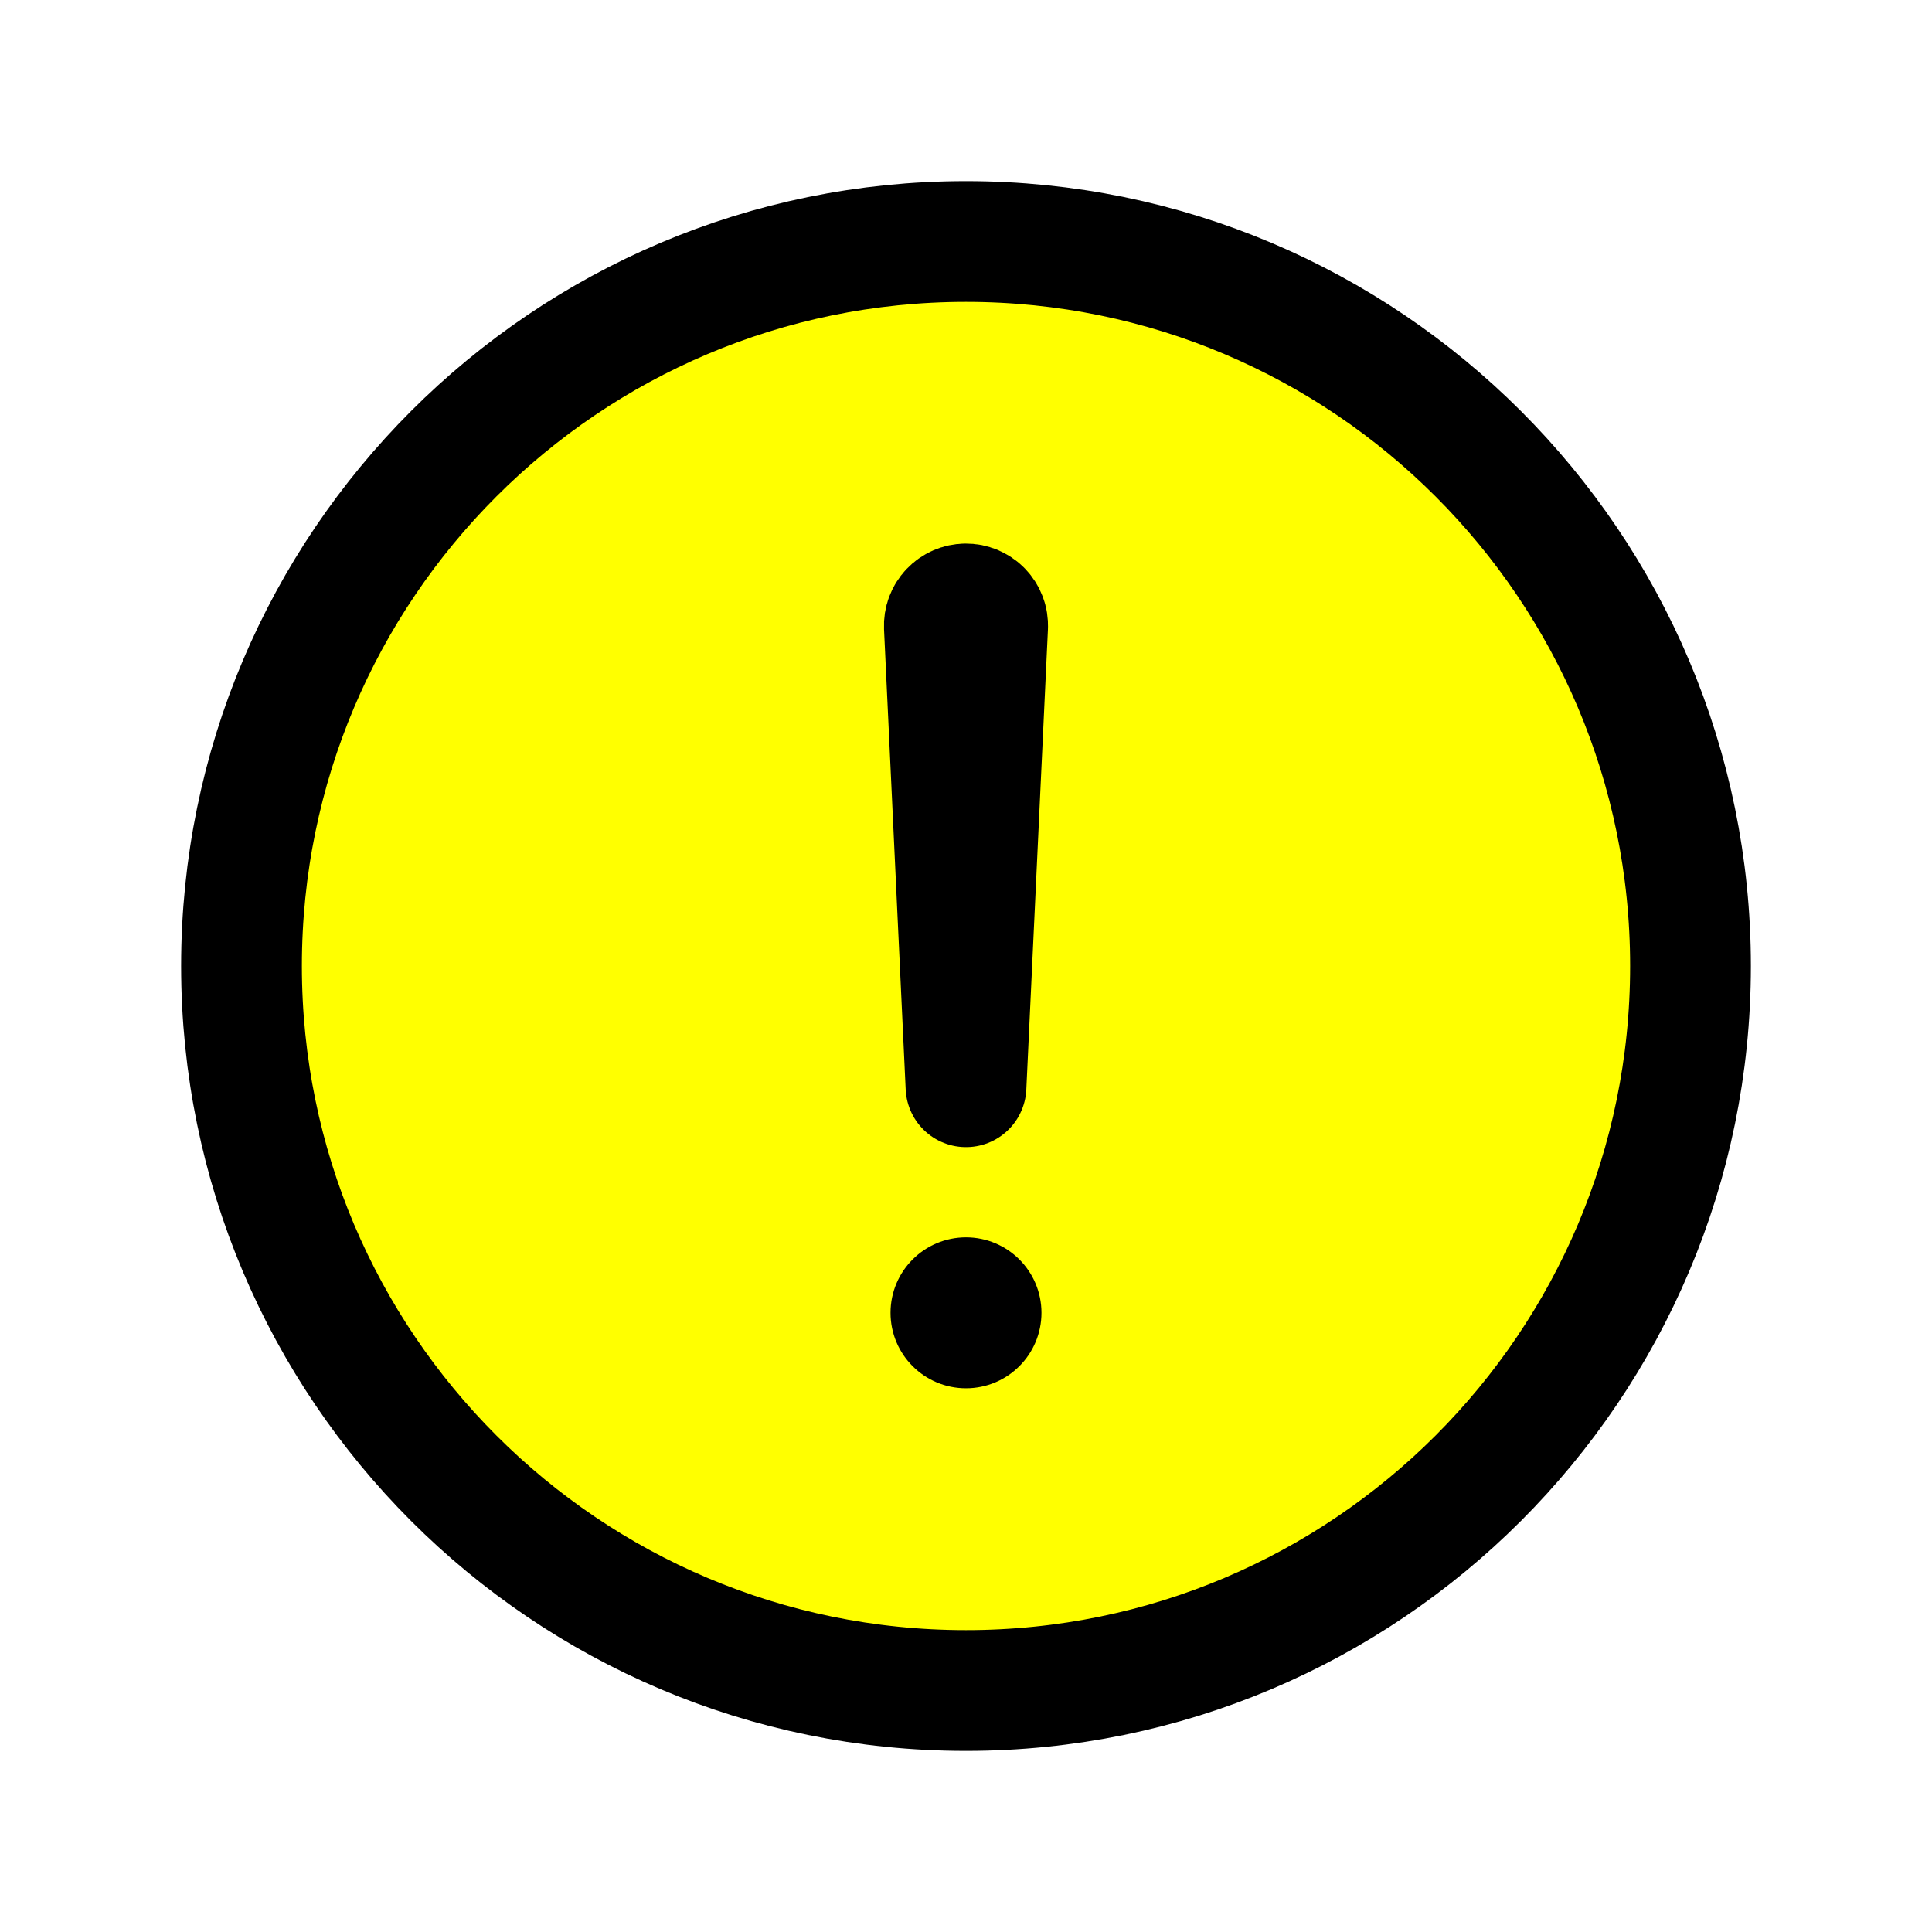
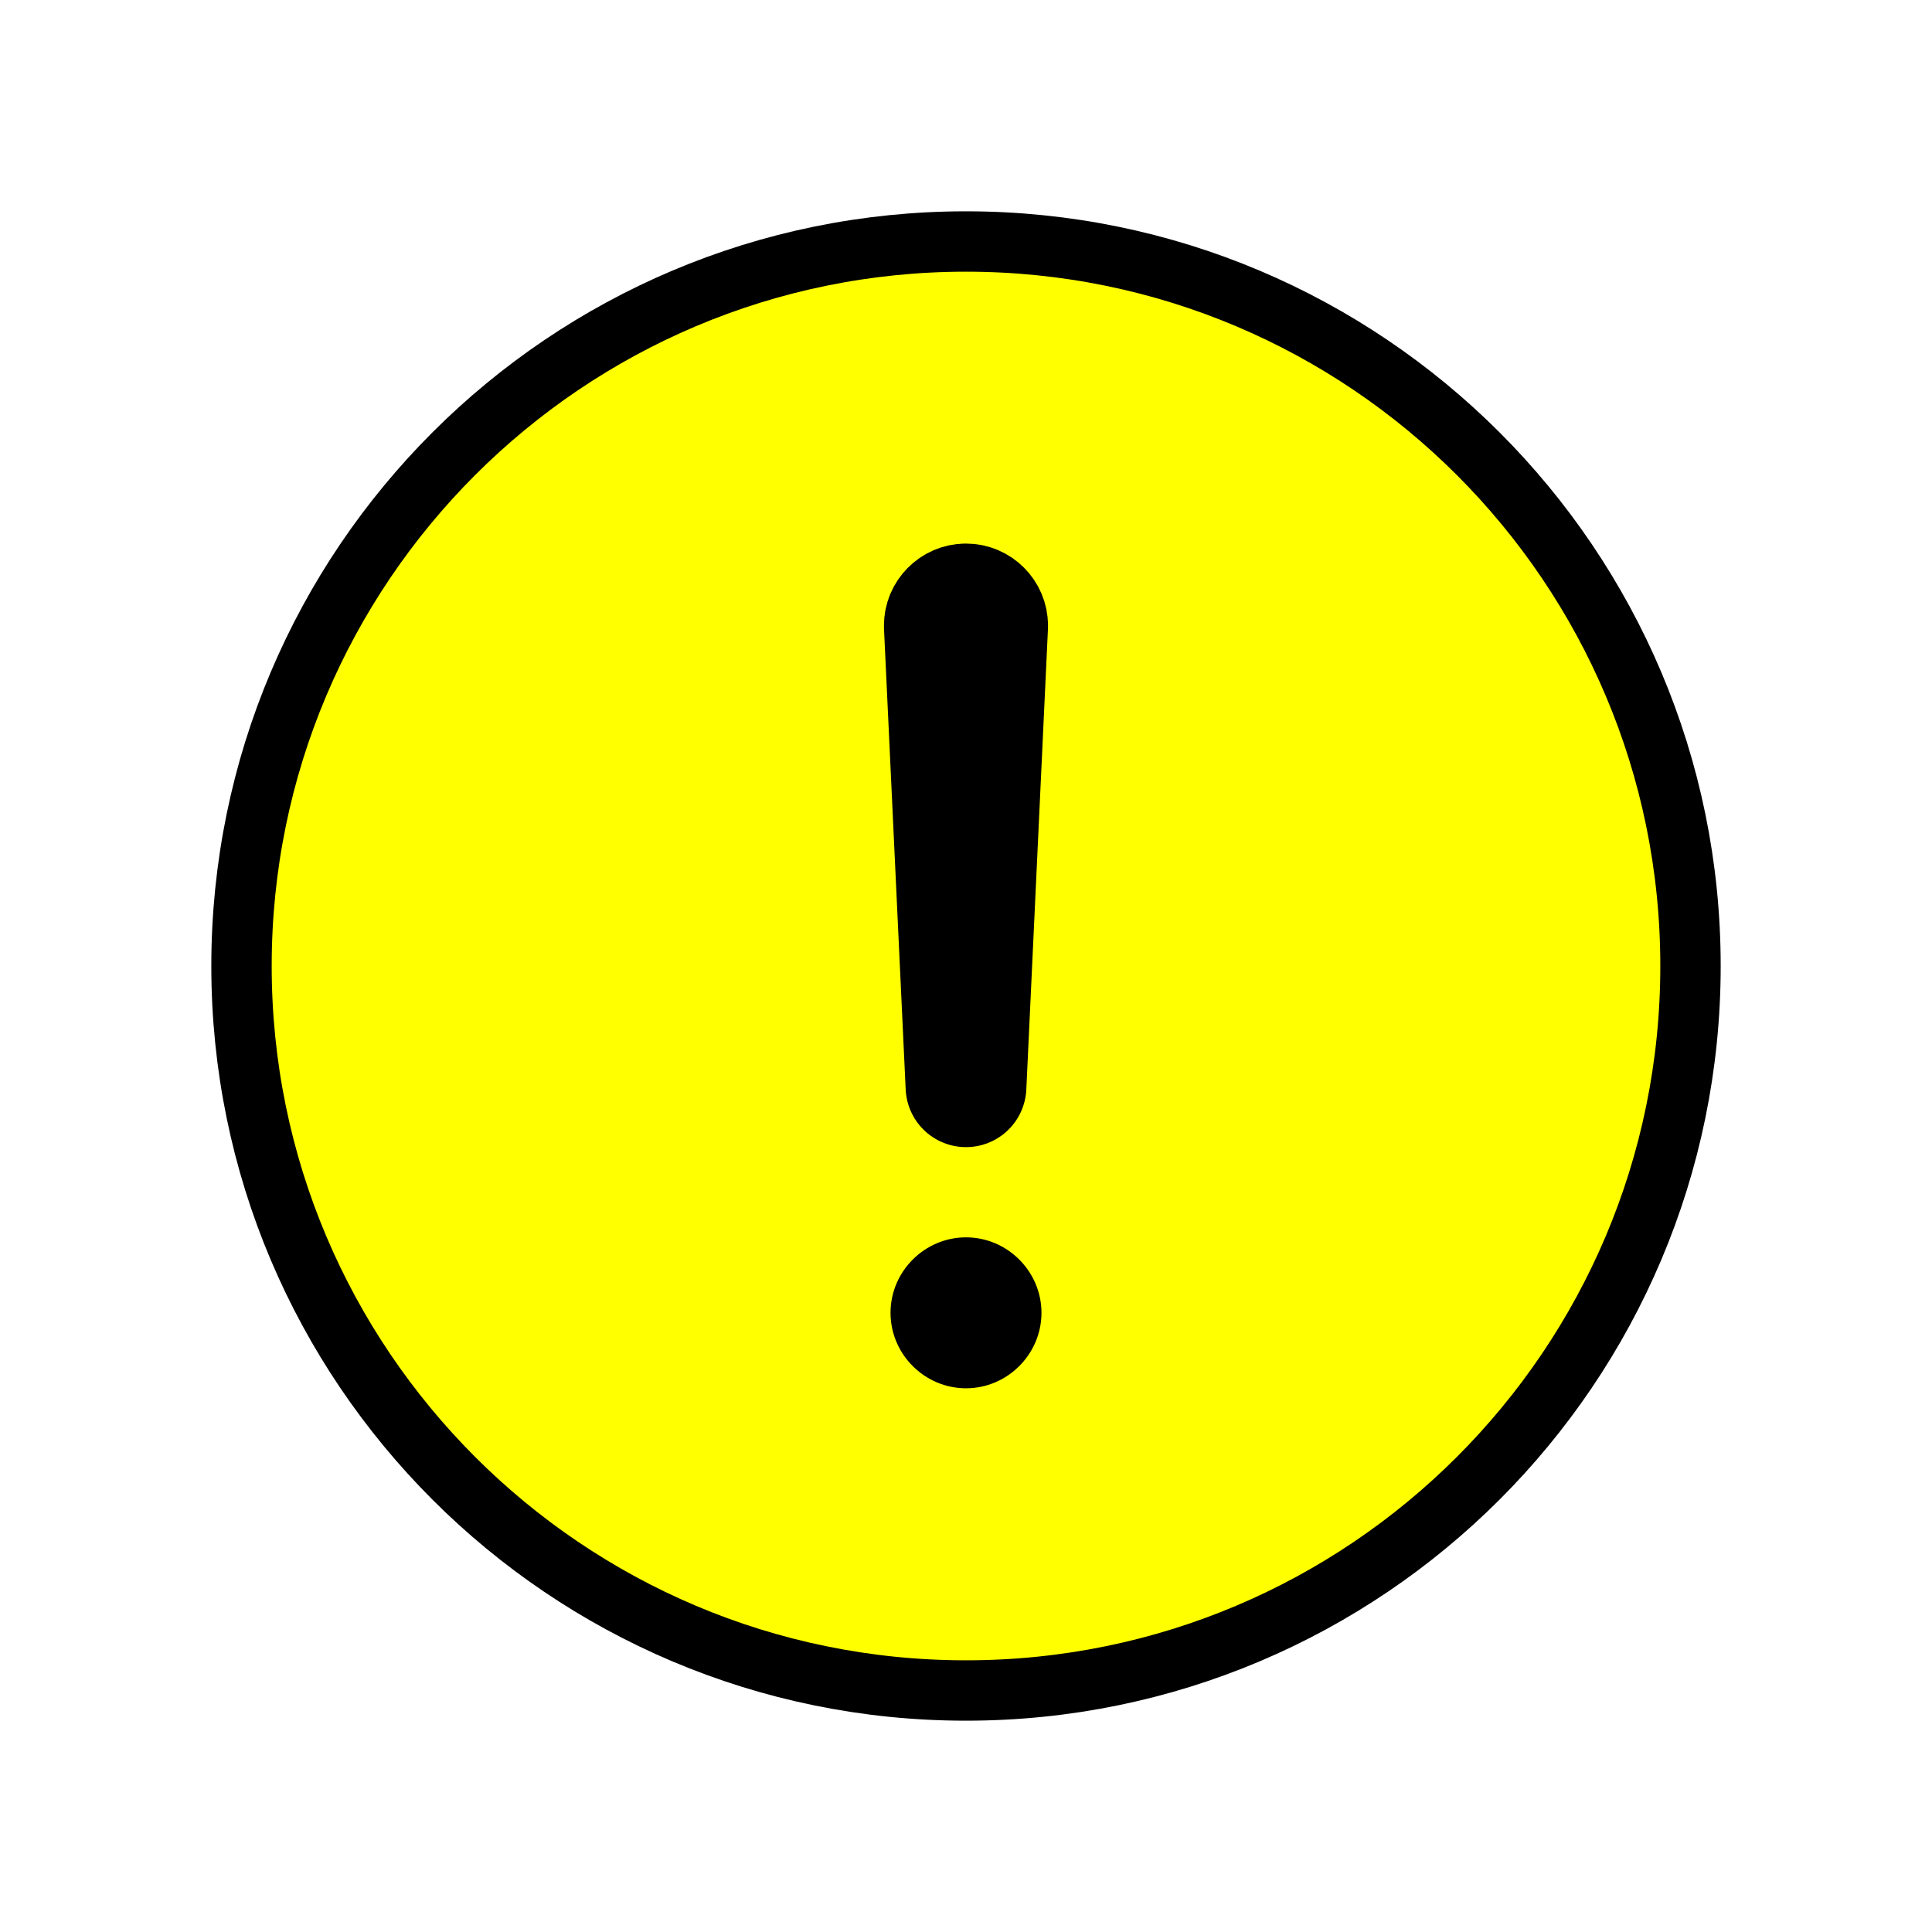
- <svg xmlns="http://www.w3.org/2000/svg" class="ionicon" version="1.1" viewBox="0 0 512 512">
-   <path d="M448 256c0-106-86-192-192-192S64 150 64 256s86 192 192 192 192-86 192-192z" fill="#ff0" stroke="currentColor" stroke-miterlimit="10" stroke-width="32" />
-   <path d="M250.26 166.05L256 288l5.73-121.95a5.74 5.74 0 00-5.79-6h0a5.74 5.74 0 00-5.68 6z" fill="none" stroke="currentColor" stroke-linecap="round" stroke-linejoin="round" stroke-width="32" />
-   <path d="M256 367.91a20 20 0 1120-20 20 20 0 01-20 20z" />
+ <svg xmlns="http://www.w3.org/2000/svg" width="100%" height="100%" viewBox="0 0 512 512" version="1.1" xml:space="preserve" style="fill-rule:evenodd;clip-rule:evenodd;stroke-miterlimit:10;">
+   <path d="M448,256C448,150 362,64 256,64C150,64 64,150 64,256C64,362 150,448 256,448C362,448 448,362 448,256Z" style="fill:rgb(255,255,0);fill-rule:nonzero;stroke:black;stroke-width:16px;" />
+   <path d="M250.26,166.05L256,288L261.73,166.05C261.734,165.963 261.736,165.877 261.736,165.79C261.736,162.641 259.145,160.05 255.996,160.05C255.977,160.05 255.959,160.05 255.94,160.05C252.812,160.079 250.254,162.661 250.254,165.79C250.254,165.877 250.256,165.963 250.26,166.05Z" style="fill:none;fill-rule:nonzero;stroke:black;stroke-width:32px;stroke-linecap:round;stroke-linejoin:round;stroke-miterlimit:4;" />
+   <path d="M256,367.91C245.028,367.91 236,358.882 236,347.91C236,336.938 245.028,327.91 256,327.91C266.972,327.91 276,336.938 276,347.91C276,358.882 266.972,367.91 256,367.91Z" style="fill-rule:nonzero;" />
</svg>
